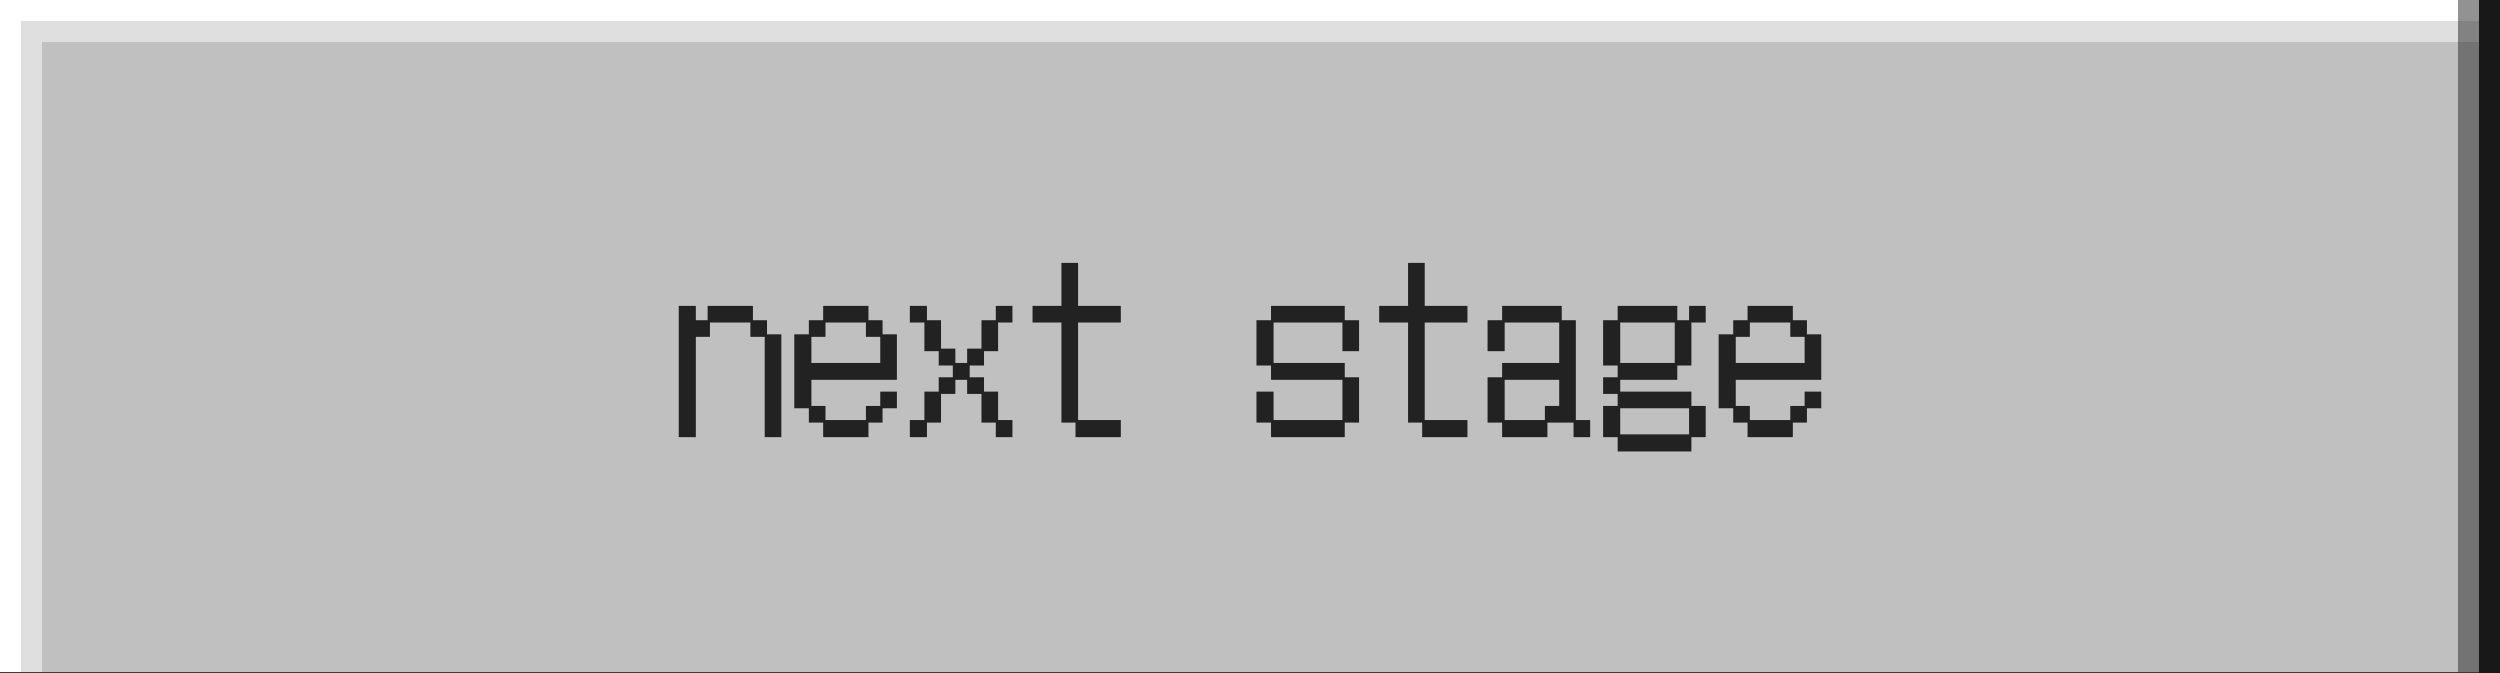
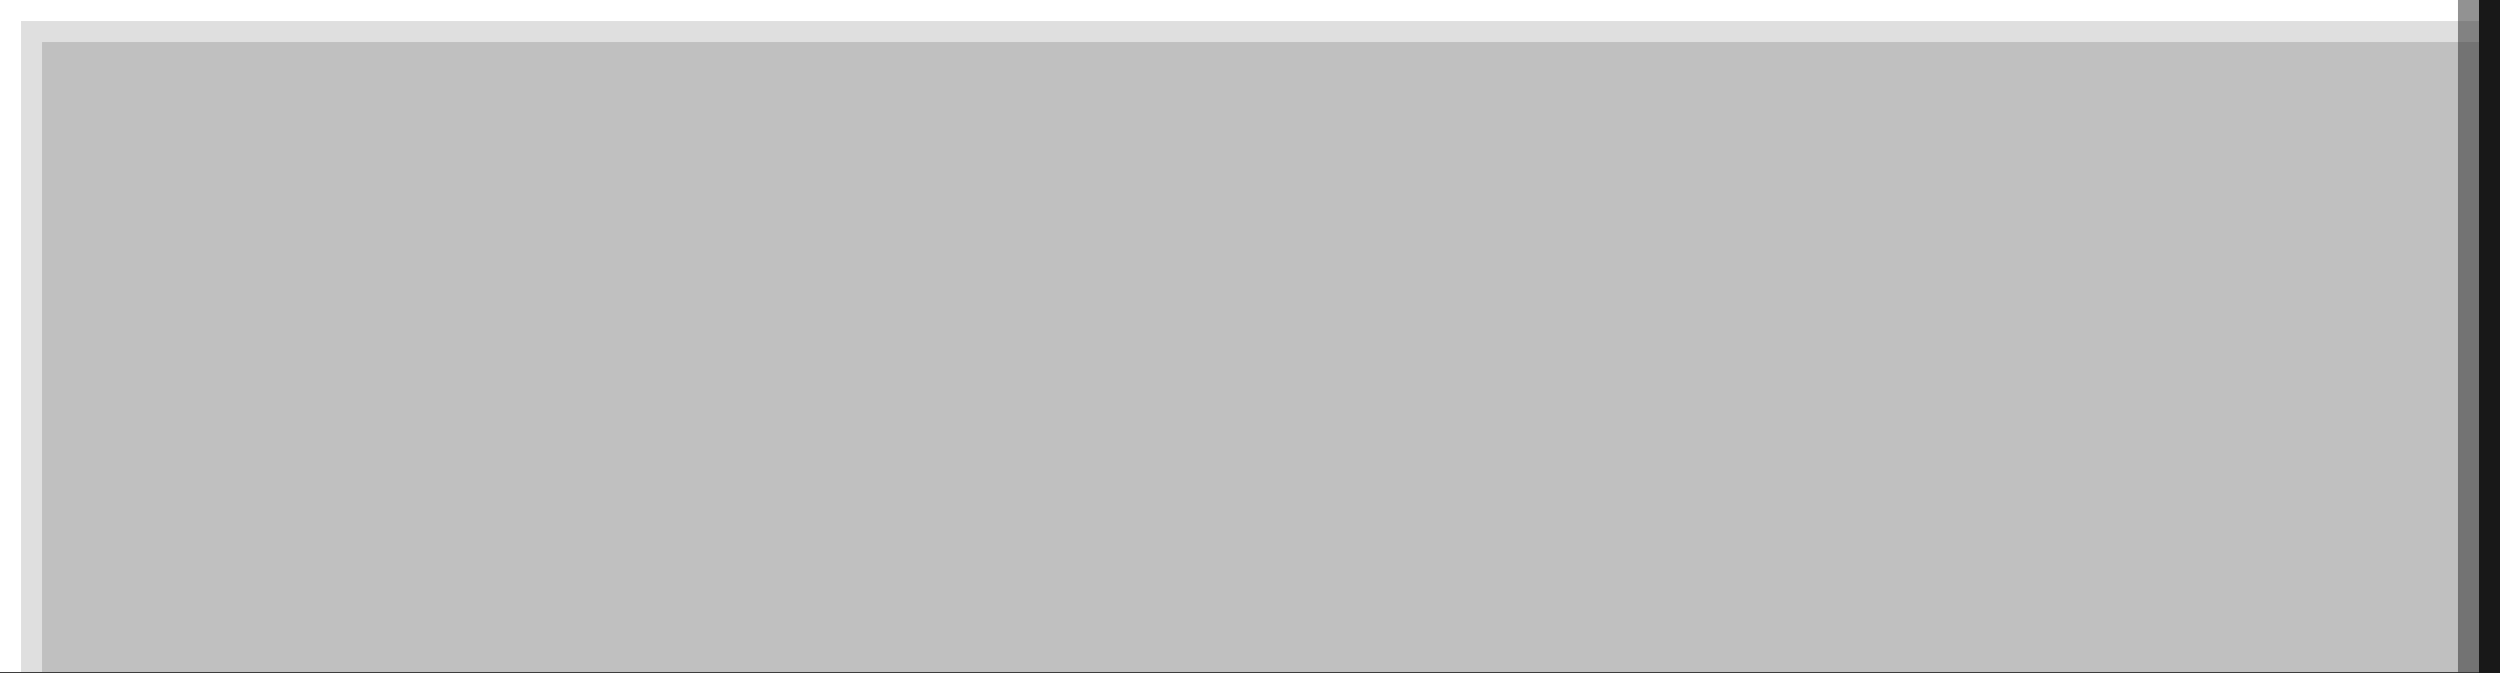
<svg xmlns="http://www.w3.org/2000/svg" width="119" height="32" viewBox="0 0 119 32" fill="none">
-   <g filter="url(#filter0_iiii_1_122)">
+   <g filter="url(#filter0_iiii_167_471)">
    <rect width="119" height="32" fill="#C0C0C0" />
-     <path d="M32.308 14.56H33.122V15.242H33.683V14.56H35.839V15.242H36.51V15.913H37.192V20.808H36.4V16.034H35.718V15.352H33.793V16.034H33.122V20.808H32.308V14.56ZM38.501 19.433H37.808V15.913H38.501V15.242H39.183V14.56H41.339V15.242H42.01V15.913H42.692V18.08H38.622V19.323H39.293V19.994H41.218V19.323H41.9V18.641H42.692V19.433H42.01V20.115H41.339V20.808H39.183V20.115H38.501V19.433ZM41.9 17.277V16.034H41.218V15.352H39.293V16.034H38.622V17.277H41.9ZM43.308 19.994H44.001V18.641H44.683V17.959H45.354V17.398H44.683V16.716H44.001V15.352H43.308V14.56H44.122V15.242H44.793V16.595H45.475V17.277H46.036V16.595H46.718V15.242H47.4V14.56H48.192V15.352H47.51V16.716H46.839V17.398H46.157V17.959H46.839V18.641H47.51V19.994H48.192V20.808H47.4V20.115H46.718V18.751H46.036V18.08H45.475V18.751H44.793V20.115H44.122V20.808H43.308V19.994ZM50.524 15.352H49.149V14.56H50.524V12.514H51.316V14.56H53.351V15.352H51.316V19.994H53.351V20.808H51.195V20.115H50.524V15.352ZM59.808 18.641H60.622V19.994H63.9V18.08H60.501V17.398H59.808V15.242H60.501V14.56H64.01V15.242H64.692V16.716H63.9V15.352H60.622V17.277H64.01V17.959H64.692V20.115H64.01V20.808H60.501V20.115H59.808V18.641ZM67.024 15.352H65.649V14.56H67.024V12.514H67.816V14.56H69.851V15.352H67.816V19.994H69.851V20.808H67.695V20.115H67.024V15.352ZM70.808 17.959H71.501V17.277H74.218V15.352H71.622V16.716H70.808V15.242H71.501V14.56H74.339V15.242H75.01V19.994H75.692V20.808H74.9V20.115H73.657V20.808H71.501V20.115H70.808V17.959ZM73.536 19.994V19.323H74.218V18.08H71.622V19.994H73.536ZM76.308 19.323H77.001V18.751H76.308V17.959H77.001V17.398H76.308V15.242H77.001V14.56H79.839V15.242H80.4V14.56H81.192V15.352H80.51V17.398H79.839V18.08H77.122V18.641H80.51V19.323H81.192V20.808H80.51V21.49H77.001V20.808H76.308V19.323ZM79.718 17.277V15.352H77.122V17.277H79.718ZM80.4 20.676V19.433H77.122V20.676H80.4ZM82.501 19.433H81.808V15.913H82.501V15.242H83.183V14.56H85.339V15.242H86.01V15.913H86.692V18.08H82.622V19.323H83.293V19.994H85.218V19.323H85.9V18.641H86.692V19.433H86.01V20.115H85.339V20.808H83.183V20.115H82.501V19.433ZM85.9 17.277V16.034H85.218V15.352H83.293V16.034H82.622V17.277H85.9Z" fill="#222222" />
  </g>
  <defs>
-     <filter id="filter0_iiii_1_122" x="0" y="0" width="119" height="32" filterUnits="userSpaceOnUse" color-interpolation-filters="sRGB">
+     <filter id="filter0_iiii_167_471" x="0" y="0" width="119" height="32" filterUnits="userSpaceOnUse" color-interpolation-filters="sRGB">
      <feFlood flood-opacity="0" result="BackgroundImageFix" />
      <feBlend mode="normal" in="SourceGraphic" in2="BackgroundImageFix" result="shape" />
      <feColorMatrix in="SourceAlpha" type="matrix" values="0 0 0 0 0 0 0 0 0 0 0 0 0 0 0 0 0 0 127 0" result="hardAlpha" />
      <feOffset dx="2" dy="2" />
      <feComposite in2="hardAlpha" operator="arithmetic" k2="-1" k3="1" />
      <feColorMatrix type="matrix" values="0 0 0 0 0.875 0 0 0 0 0.875 0 0 0 0 0.875 0 0 0 1 0" />
-       <feBlend mode="normal" in2="shape" result="effect1_innerShadow_1_122" />
+       <feBlend mode="normal" in2="shape" result="effect1_innerShadow_167_471" />
      <feColorMatrix in="SourceAlpha" type="matrix" values="0 0 0 0 0 0 0 0 0 0 0 0 0 0 0 0 0 0 127 0" result="hardAlpha" />
      <feOffset dx="1" dy="1" />
      <feComposite in2="hardAlpha" operator="arithmetic" k2="-1" k3="1" />
      <feColorMatrix type="matrix" values="0 0 0 0 1 0 0 0 0 1 0 0 0 0 1 0 0 0 1 0" />
-       <feBlend mode="normal" in2="effect1_innerShadow_1_122" result="effect2_innerShadow_1_122" />
+       <feBlend mode="normal" in2="effect1_innerShadow_167_471" result="effect2_innerShadow_167_471" />
      <feColorMatrix in="SourceAlpha" type="matrix" values="0 0 0 0 0 0 0 0 0 0 0 0 0 0 0 0 0 0 127 0" result="hardAlpha" />
      <feOffset dx="-1" />
      <feComposite in2="hardAlpha" operator="arithmetic" k2="-1" k3="1" />
      <feColorMatrix type="matrix" values="0 0 0 0 0.039 0 0 0 0 0.039 0 0 0 0 0.039 0 0 0 1 0" />
-       <feBlend mode="normal" in2="effect2_innerShadow_1_122" result="effect3_innerShadow_1_122" />
+       <feBlend mode="normal" in2="effect2_innerShadow_167_471" result="effect3_innerShadow_167_471" />
      <feColorMatrix in="SourceAlpha" type="matrix" values="0 0 0 0 0 0 0 0 0 0 0 0 0 0 0 0 0 0 127 0" result="hardAlpha" />
      <feOffset dx="-2" />
      <feComposite in2="hardAlpha" operator="arithmetic" k2="-1" k3="1" />
      <feColorMatrix type="matrix" values="0 0 0 0 0.15 0 0 0 0 0.15 0 0 0 0 0.15 0 0 0 0.5 0" />
-       <feBlend mode="normal" in2="effect3_innerShadow_1_122" result="effect4_innerShadow_1_122" />
+       <feBlend mode="normal" in2="effect3_innerShadow_167_471" result="effect4_innerShadow_167_471" />
    </filter>
  </defs>
</svg>
